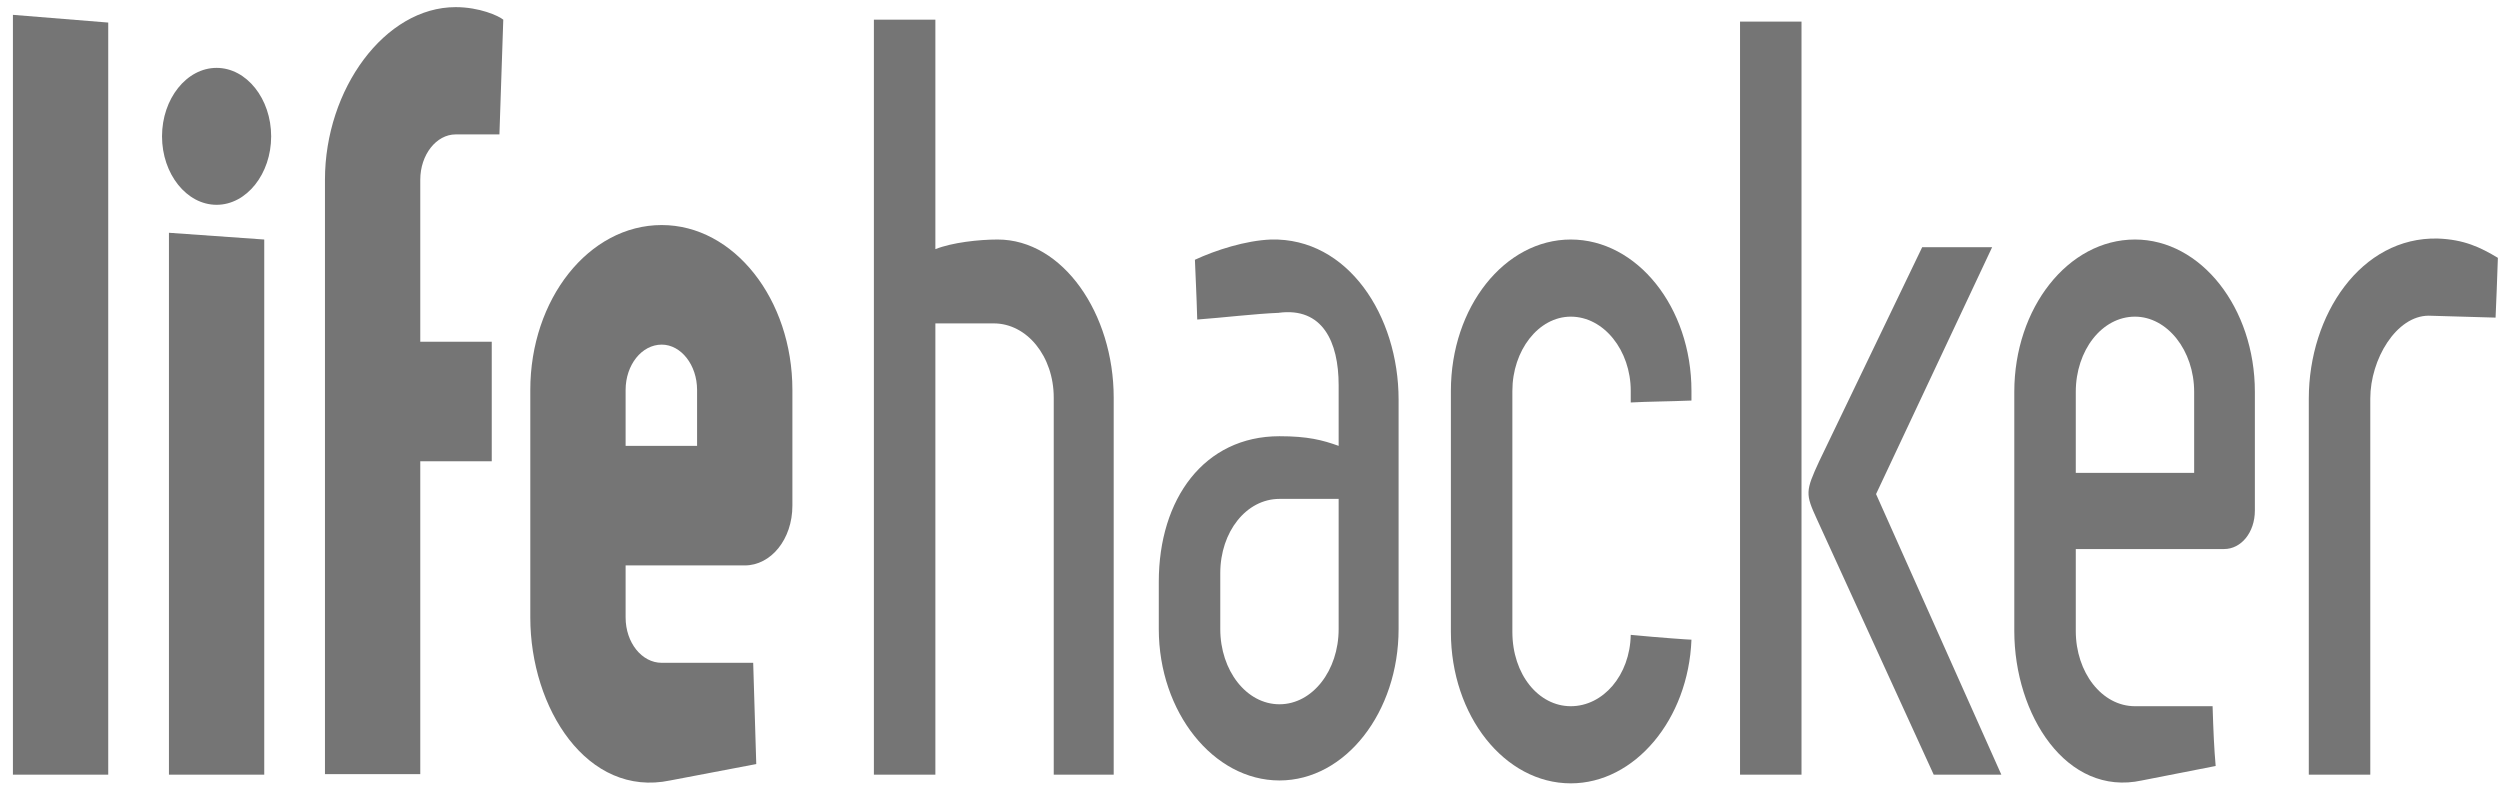
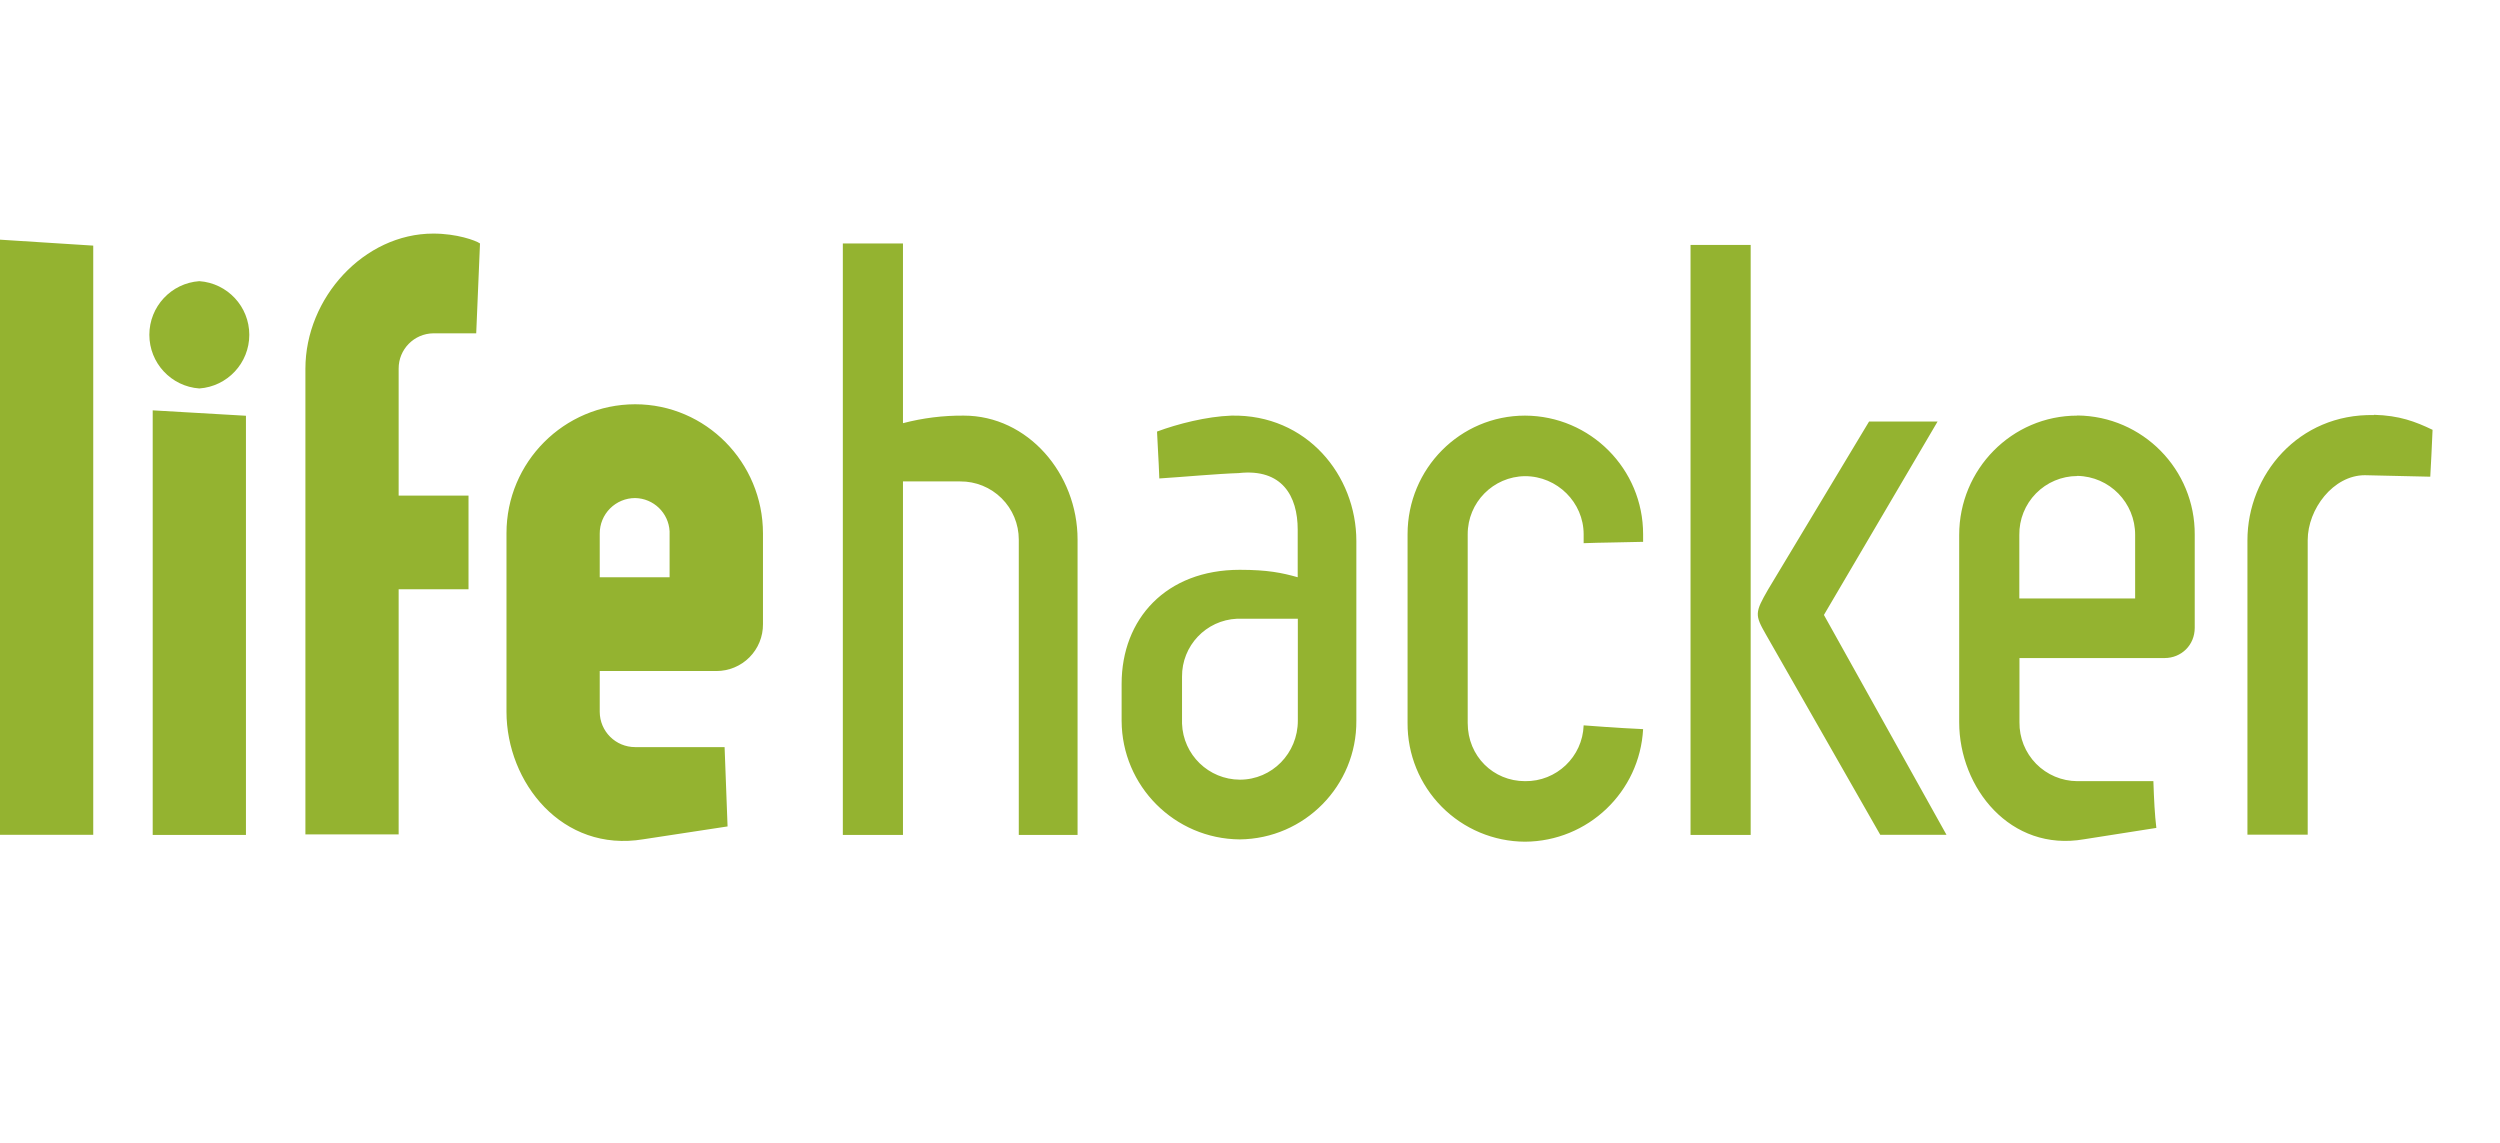
- <svg xmlns="http://www.w3.org/2000/svg" width="192" height="61" viewBox="0 0 192 61" fill="none">
-   <path d="M8.312 59.495H0.992V1.14L8.312 1.733V59.495Z" fill="#757575" />
-   <path d="M20.294 59.495H12.975V17.877L20.294 18.395V59.495ZM16.634 5.213C18.936 5.213 20.825 7.583 20.825 10.471C20.825 13.359 18.936 15.729 16.634 15.729C14.332 15.729 12.443 13.359 12.443 10.471C12.443 7.583 14.332 5.213 16.634 5.213Z" fill="#757575" />
-   <path d="M37.766 26.244V35.427H32.277V59.455H24.957V13.803C24.957 6.843 29.561 0.548 34.992 0.548C36.822 0.548 38.298 1.215 38.652 1.511L38.356 10.323H34.992C33.516 10.323 32.277 11.878 32.277 13.803V26.244H37.766Z" fill="#757575" />
-   <path d="M48.047 34.242H53.536V29.948C53.536 28.022 52.297 26.467 50.821 26.467C49.286 26.467 48.047 28.022 48.047 29.948V34.242ZM40.727 29.948C40.727 22.986 45.213 17.284 50.821 17.284C56.37 17.284 60.856 22.986 60.856 29.948V38.834C60.856 41.426 59.203 43.425 57.196 43.425H48.047V47.424C48.047 49.349 49.286 50.904 50.821 50.904H57.845L58.081 58.68L51.47 59.939C45.095 61.272 40.727 54.385 40.727 47.424V29.948Z" fill="#757575" />
-   <path d="M67.115 59.495V1.511H71.837V19.135C73.136 18.617 75.202 18.395 76.618 18.395C81.636 18.395 85.532 24.097 85.532 30.54V59.495H80.927V30.54C80.927 27.355 78.862 24.837 76.323 24.837H71.837V59.495H67.115Z" fill="#757575" />
-   <path d="M102.808 48.313V38.315H98.262C95.724 38.315 93.717 40.833 93.717 44.017V48.313C93.717 51.496 95.724 54.088 98.262 54.088C100.801 54.088 102.808 51.496 102.808 48.313ZM102.808 29.577C102.808 26.244 101.568 23.578 98.203 24.023H98.262C96.373 24.097 93.954 24.393 91.947 24.541C91.888 22.394 91.828 21.579 91.769 19.95C93.363 19.209 95.665 18.469 97.613 18.395C103.516 18.247 107.412 24.245 107.412 30.688V48.313C107.412 54.681 103.339 59.939 98.262 59.939C93.186 59.939 88.995 54.681 88.995 48.313V44.684C88.995 38.315 92.478 33.502 98.262 33.502C100.447 33.502 101.568 33.798 102.808 34.242V29.577Z" fill="#757575" />
-   <path d="M120.636 18.395C125.713 18.395 129.904 23.578 129.904 30.021V30.762C128.074 30.836 126.598 30.836 125.241 30.91V30.021C125.241 26.911 123.175 24.319 120.636 24.319C118.157 24.319 116.15 26.911 116.15 30.021V48.535C116.15 51.793 118.157 54.237 120.636 54.237C123.116 54.237 125.182 51.867 125.241 48.757C127.543 48.979 129.727 49.127 129.904 49.127C129.668 55.273 125.536 60.161 120.636 60.161C115.56 60.161 111.428 54.977 111.428 48.535V30.021C111.428 23.578 115.56 18.395 120.636 18.395Z" fill="#757575" />
-   <path d="M148.509 59.495L139.537 39.87C138.651 37.945 138.651 37.723 139.714 35.427L147.623 18.987H152.995L144.081 37.945L153.703 59.495H148.509ZM138.356 1.659V59.495H133.634V1.659H138.356Z" fill="#757575" />
-   <path d="M159.42 36.316H168.511V30.095C168.511 26.911 166.444 24.319 163.965 24.319C161.427 24.319 159.42 26.911 159.42 30.095V36.316ZM154.698 30.095C154.698 23.653 158.83 18.395 163.965 18.395C169.041 18.395 173.174 23.653 173.174 30.095V39.204C173.174 40.907 172.111 42.166 170.813 42.166H159.42V48.461C159.42 51.645 161.427 54.237 163.965 54.237H169.927C169.986 56.162 170.045 57.496 170.163 58.828L164.496 59.939C158.712 61.198 154.698 54.904 154.698 48.461V30.095Z" fill="#757575" />
-   <path d="M182.038 59.495H177.316V30.614C177.316 24.171 181.33 18.173 187.232 18.32C189.239 18.395 190.479 18.987 191.837 19.802C191.778 21.579 191.719 23.06 191.66 24.393L186.524 24.245C184.045 24.245 182.038 27.578 182.038 30.614V59.495Z" fill="#757575" />
+ <svg xmlns="http://www.w3.org/2000/svg" width="175" height="80" viewBox="0 0 185 50" fill="none">
+   <path fill="#94B330" fill-rule="evenodd" d="M0 .45l6.9.44v43.6H0V.46zm14.75 3.07a3.98 3.98 0 0 1 0 7.94 3.98 3.98 0 0 1 0-7.94zM47 12.63c5.23 0 9.46 4.3 9.46 9.56v6.71a3.44 3.44 0 0 1-3.45 3.47h-8.63v3.02A2.62 2.62 0 0 0 47 38h6.62l.22 5.87-6.23.95c-6.01 1-10.13-4.2-10.13-9.44v-13.2A9.54 9.54 0 0 1 47 12.63zm-35.7.45l6.9.4V44.5h-6.9V13.08zM32.07 0c1.72 0 3.12.5 3.45.73l-.28 6.65h-3.17A2.6 2.6 0 0 0 29.5 10v9.39h5.17v6.93H29.5v18.14h-6.9V10c0-5.25 4.34-10 9.46-10zm68.3 22.75v13.3a8.72 8.72 0 0 1-8.63 8.78A8.81 8.81 0 0 1 83 36.06v-2.74c0-4.81 3.29-8.44 8.74-8.44 2.06 0 3.12.22 4.29.55v-3.52c0-2.51-1.17-4.53-4.34-4.19h.05c-1.78.06-4.06.28-5.95.4-.06-1.63-.12-2.24-.17-3.47 1.5-.56 3.67-1.12 5.51-1.18 5.57-.11 9.24 4.42 9.24 9.28zM66.82.73v13.3a17.2 17.2 0 0 1 4.5-.56c4.74 0 8.42 4.3 8.42 9.17V44.5h-4.35V22.64a4.3 4.3 0 0 0-4.34-4.3h-4.23V44.5h-4.45V.73h4.45zM47 19.57a2.6 2.6 0 0 1 2.55 2.46v3.4h-5.17V22.2A2.62 2.62 0 0 1 47 19.57zm65.85-6.1a8.77 8.77 0 0 1 8.74 8.78v.56c-1.73.05-3.12.05-4.4.1v-.66c0-2.35-1.95-4.3-4.34-4.3a4.29 4.29 0 0 0-4.24 4.3v13.97c0 2.46 1.9 4.3 4.24 4.3a4.28 4.28 0 0 0 4.34-4.13c2.17.17 4.23.28 4.4.28a8.8 8.8 0 0 1-8.74 8.33 8.73 8.73 0 0 1-8.69-8.78V22.25c0-4.87 3.9-8.78 8.69-8.78zM129.55.84V44.5h-4.45V.84h4.46zM96.04 28.5v7.55c0 2.4-1.9 4.36-4.29 4.36a4.3 4.3 0 0 1-4.28-4.15V32.8a4.26 4.26 0 0 1 4.07-4.3h4.5zm57.68-15.04a8.77 8.77 0 0 1 8.69 8.83v6.88c0 1.29-1 2.24-2.23 2.24h-10.74v4.75a4.3 4.3 0 0 0 4.28 4.36h5.63c.05 1.45.1 2.46.22 3.46l-5.35.84c-5.45.95-9.24-3.8-9.24-8.66V22.3c0-4.86 3.9-8.83 8.74-8.83zm-10.34.45l-8.41 14.31 9.07 16.27h-4.9l-8.46-14.82c-.83-1.45-.83-1.62.17-3.35l7.46-12.41h5.07zm32.29-.5c1.89.05 3.06.5 4.34 1.11-.06 1.35-.11 2.46-.17 3.47l-4.84-.11c-2.34 0-4.23 2.51-4.23 4.8v21.8h-4.46V22.7c0-4.86 3.79-9.39 9.36-9.27zm-21.95 4.52A4.35 4.35 0 0 1 158 22.3V27h-8.57v-4.7a4.3 4.3 0 0 1 4.28-4.36z" />
</svg>
